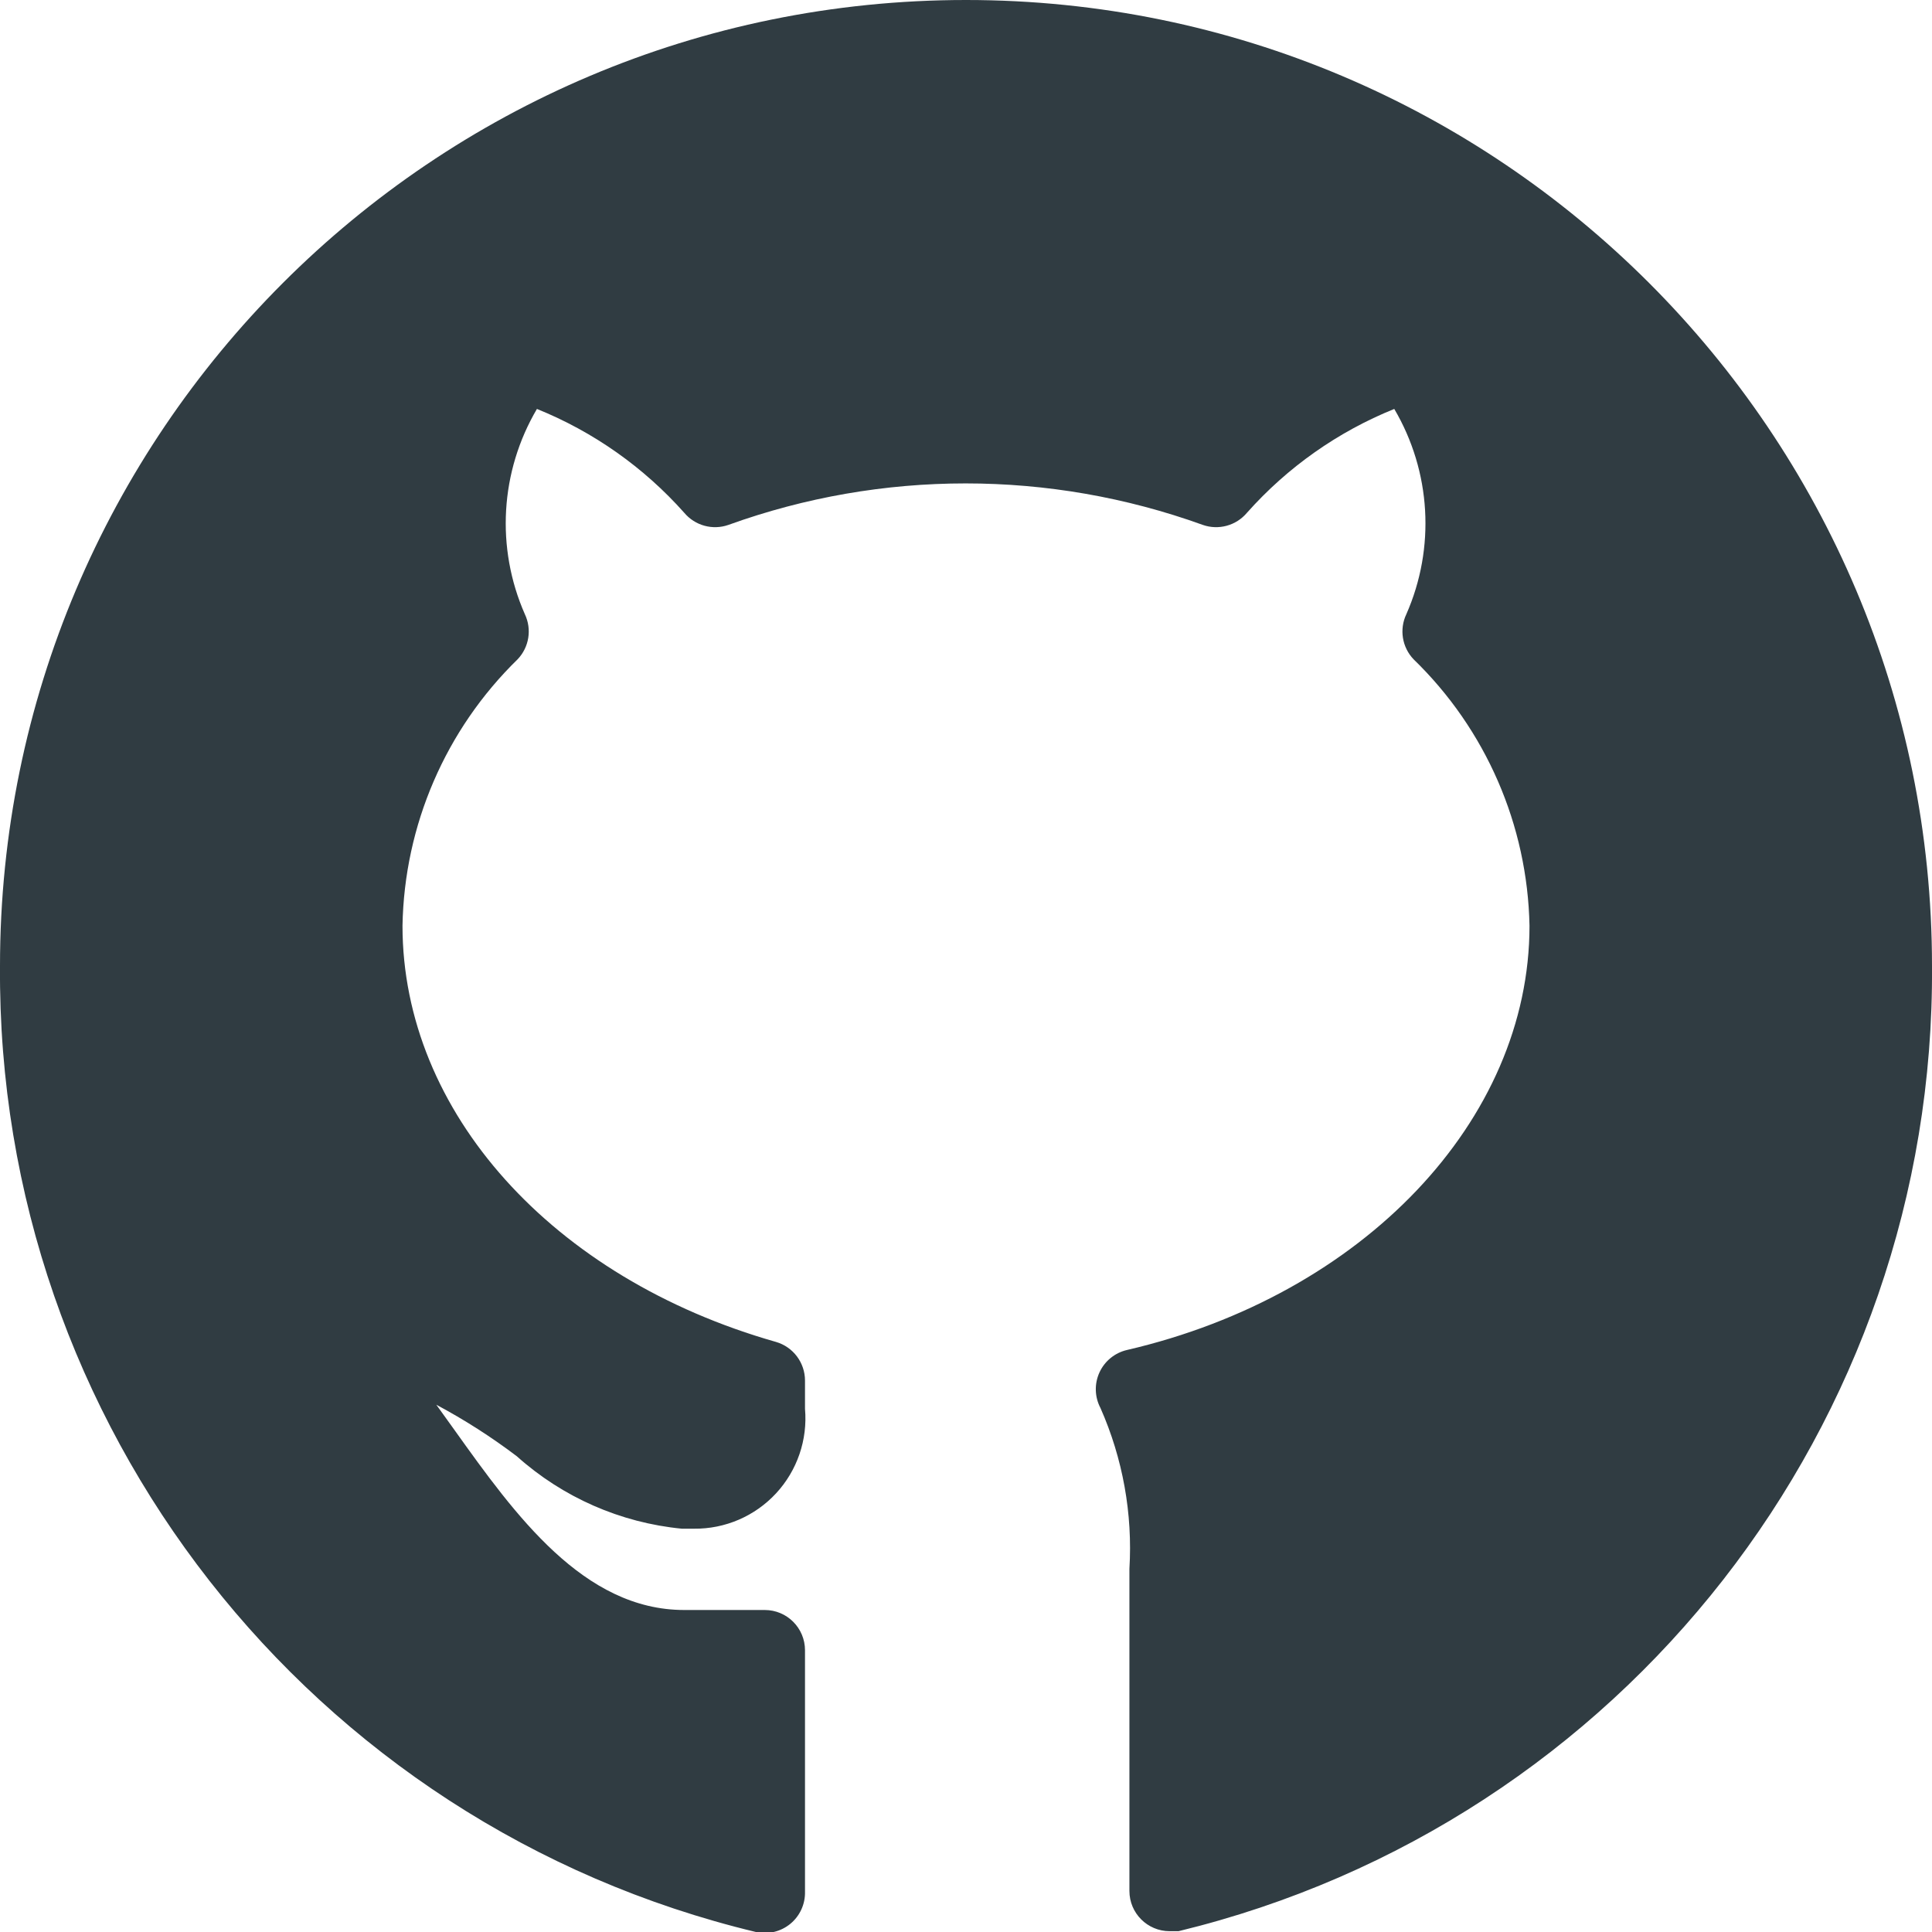
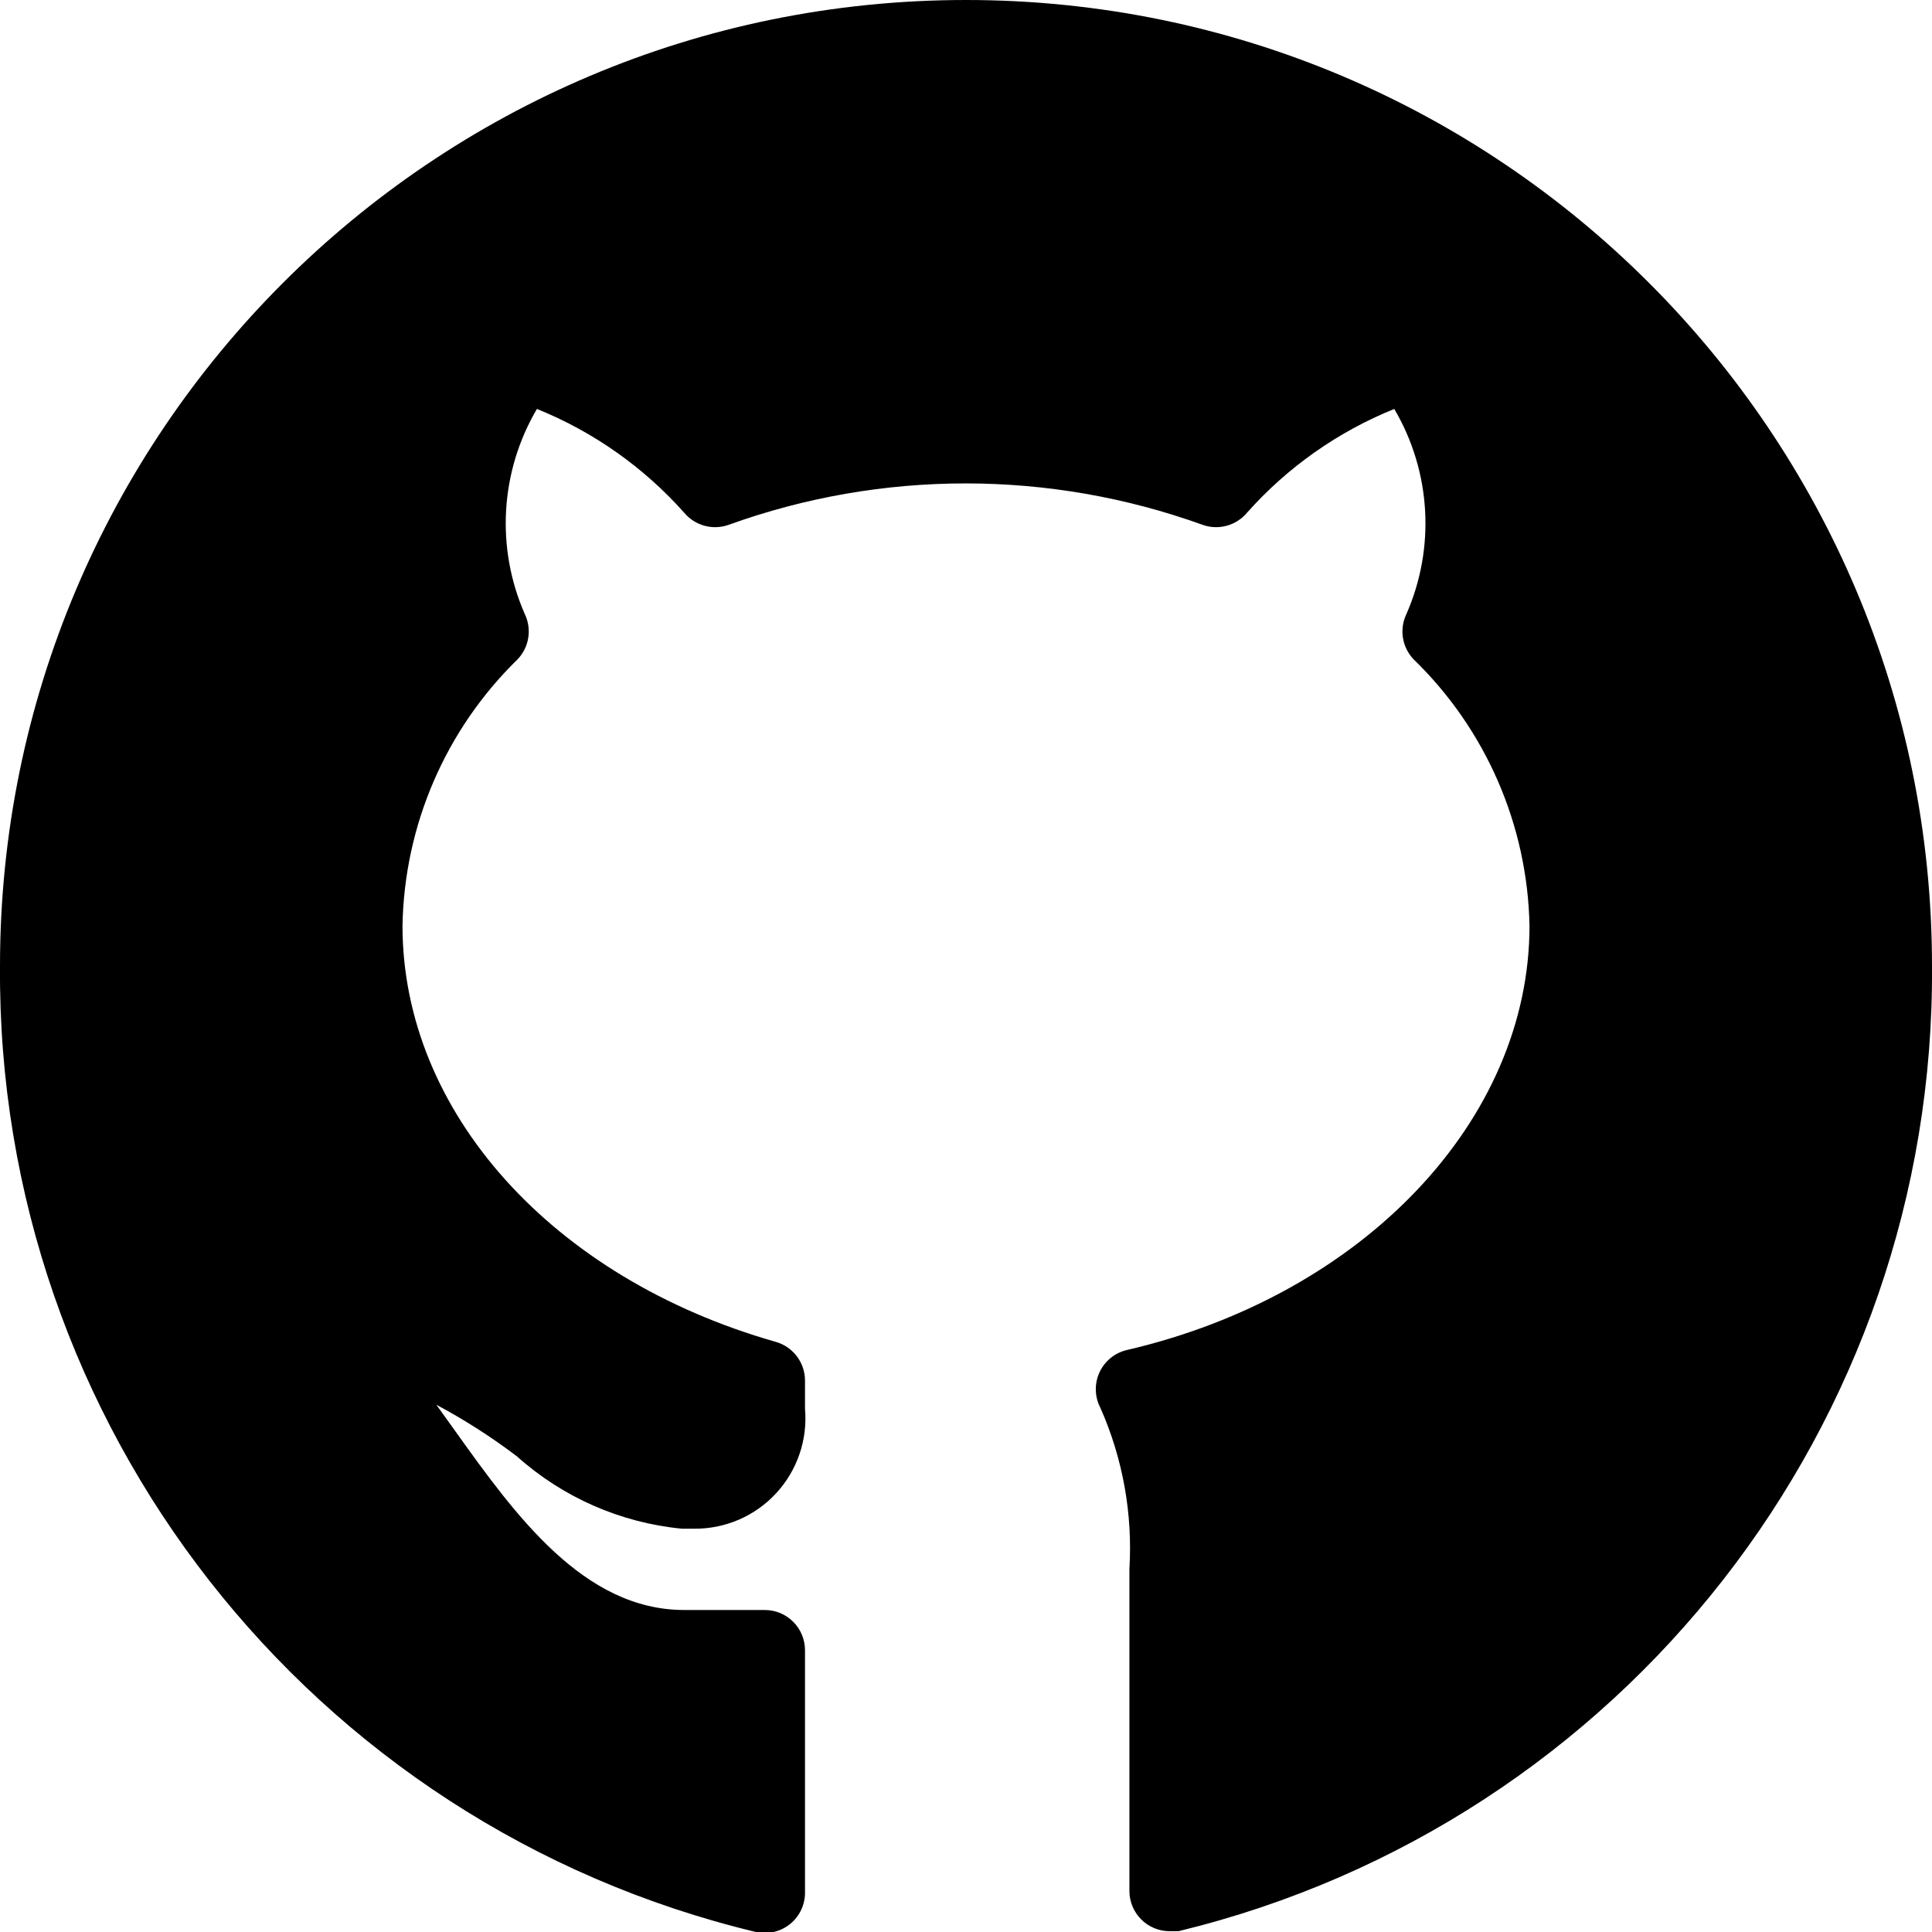
<svg xmlns="http://www.w3.org/2000/svg" viewBox="0 0 24 24">
  <g data-name="Github 1" id="Github_1">
-     <path d="M12,0A12,12,0,0,0,0,12,12.25,12.25,0,0,0,9.39,24,.5.5,0,0,0,10,23.5v-3a.5.5,0,0,0-.5-.5h-1c-1.25,0-2.1-1.18-2.85-2.23l-.23-.32a7.53,7.53,0,0,1,1,.64,3.59,3.59,0,0,0,2.05.9h.15A1.37,1.37,0,0,0,10,17.5v-.35a.5.5,0,0,0-.36-.48C6.86,15.88,5,13.81,5,11.5A4.74,4.74,0,0,1,6.43,8.19a.5.5,0,0,0,.09-.56,2.8,2.8,0,0,1,.15-2.55A4.91,4.91,0,0,1,8.5,6.37a.5.5,0,0,0,.55.15,8.68,8.68,0,0,1,5.89,0,.5.5,0,0,0,.55-.15,4.91,4.91,0,0,1,1.83-1.29,2.8,2.8,0,0,1,.15,2.55.5.5,0,0,0,.09.56A4.74,4.74,0,0,1,19,11.5c0,2.42-2.07,4.59-5,5.27a.5.5,0,0,0-.33.72,4.3,4.3,0,0,1,.36,2v4a.5.5,0,0,0,.5.5h.11A12.25,12.25,0,0,0,24,12,12,12,0,0,0,12,0Z" style="fill:#303c42" />
+     <path d="M12,0A12,12,0,0,0,0,12,12.25,12.25,0,0,0,9.39,24,.5.5,0,0,0,10,23.5v-3a.5.5,0,0,0-.5-.5h-1c-1.25,0-2.1-1.18-2.85-2.23l-.23-.32a7.53,7.53,0,0,1,1,.64,3.59,3.59,0,0,0,2.05.9h.15A1.37,1.37,0,0,0,10,17.5v-.35a.5.5,0,0,0-.36-.48C6.86,15.88,5,13.81,5,11.5A4.74,4.74,0,0,1,6.43,8.19a.5.5,0,0,0,.09-.56,2.8,2.8,0,0,1,.15-2.55A4.91,4.91,0,0,1,8.5,6.37a.5.5,0,0,0,.55.15,8.68,8.68,0,0,1,5.89,0,.5.5,0,0,0,.55-.15,4.91,4.91,0,0,1,1.83-1.29,2.8,2.8,0,0,1,.15,2.55.5.5,0,0,0,.09.56A4.74,4.74,0,0,1,19,11.5c0,2.42-2.07,4.59-5,5.27a.5.5,0,0,0-.33.72,4.3,4.3,0,0,1,.36,2v4a.5.5,0,0,0,.5.5h.11A12.25,12.25,0,0,0,24,12,12,12,0,0,0,12,0Z" style="fill:#000" />
  </g>
</svg>
